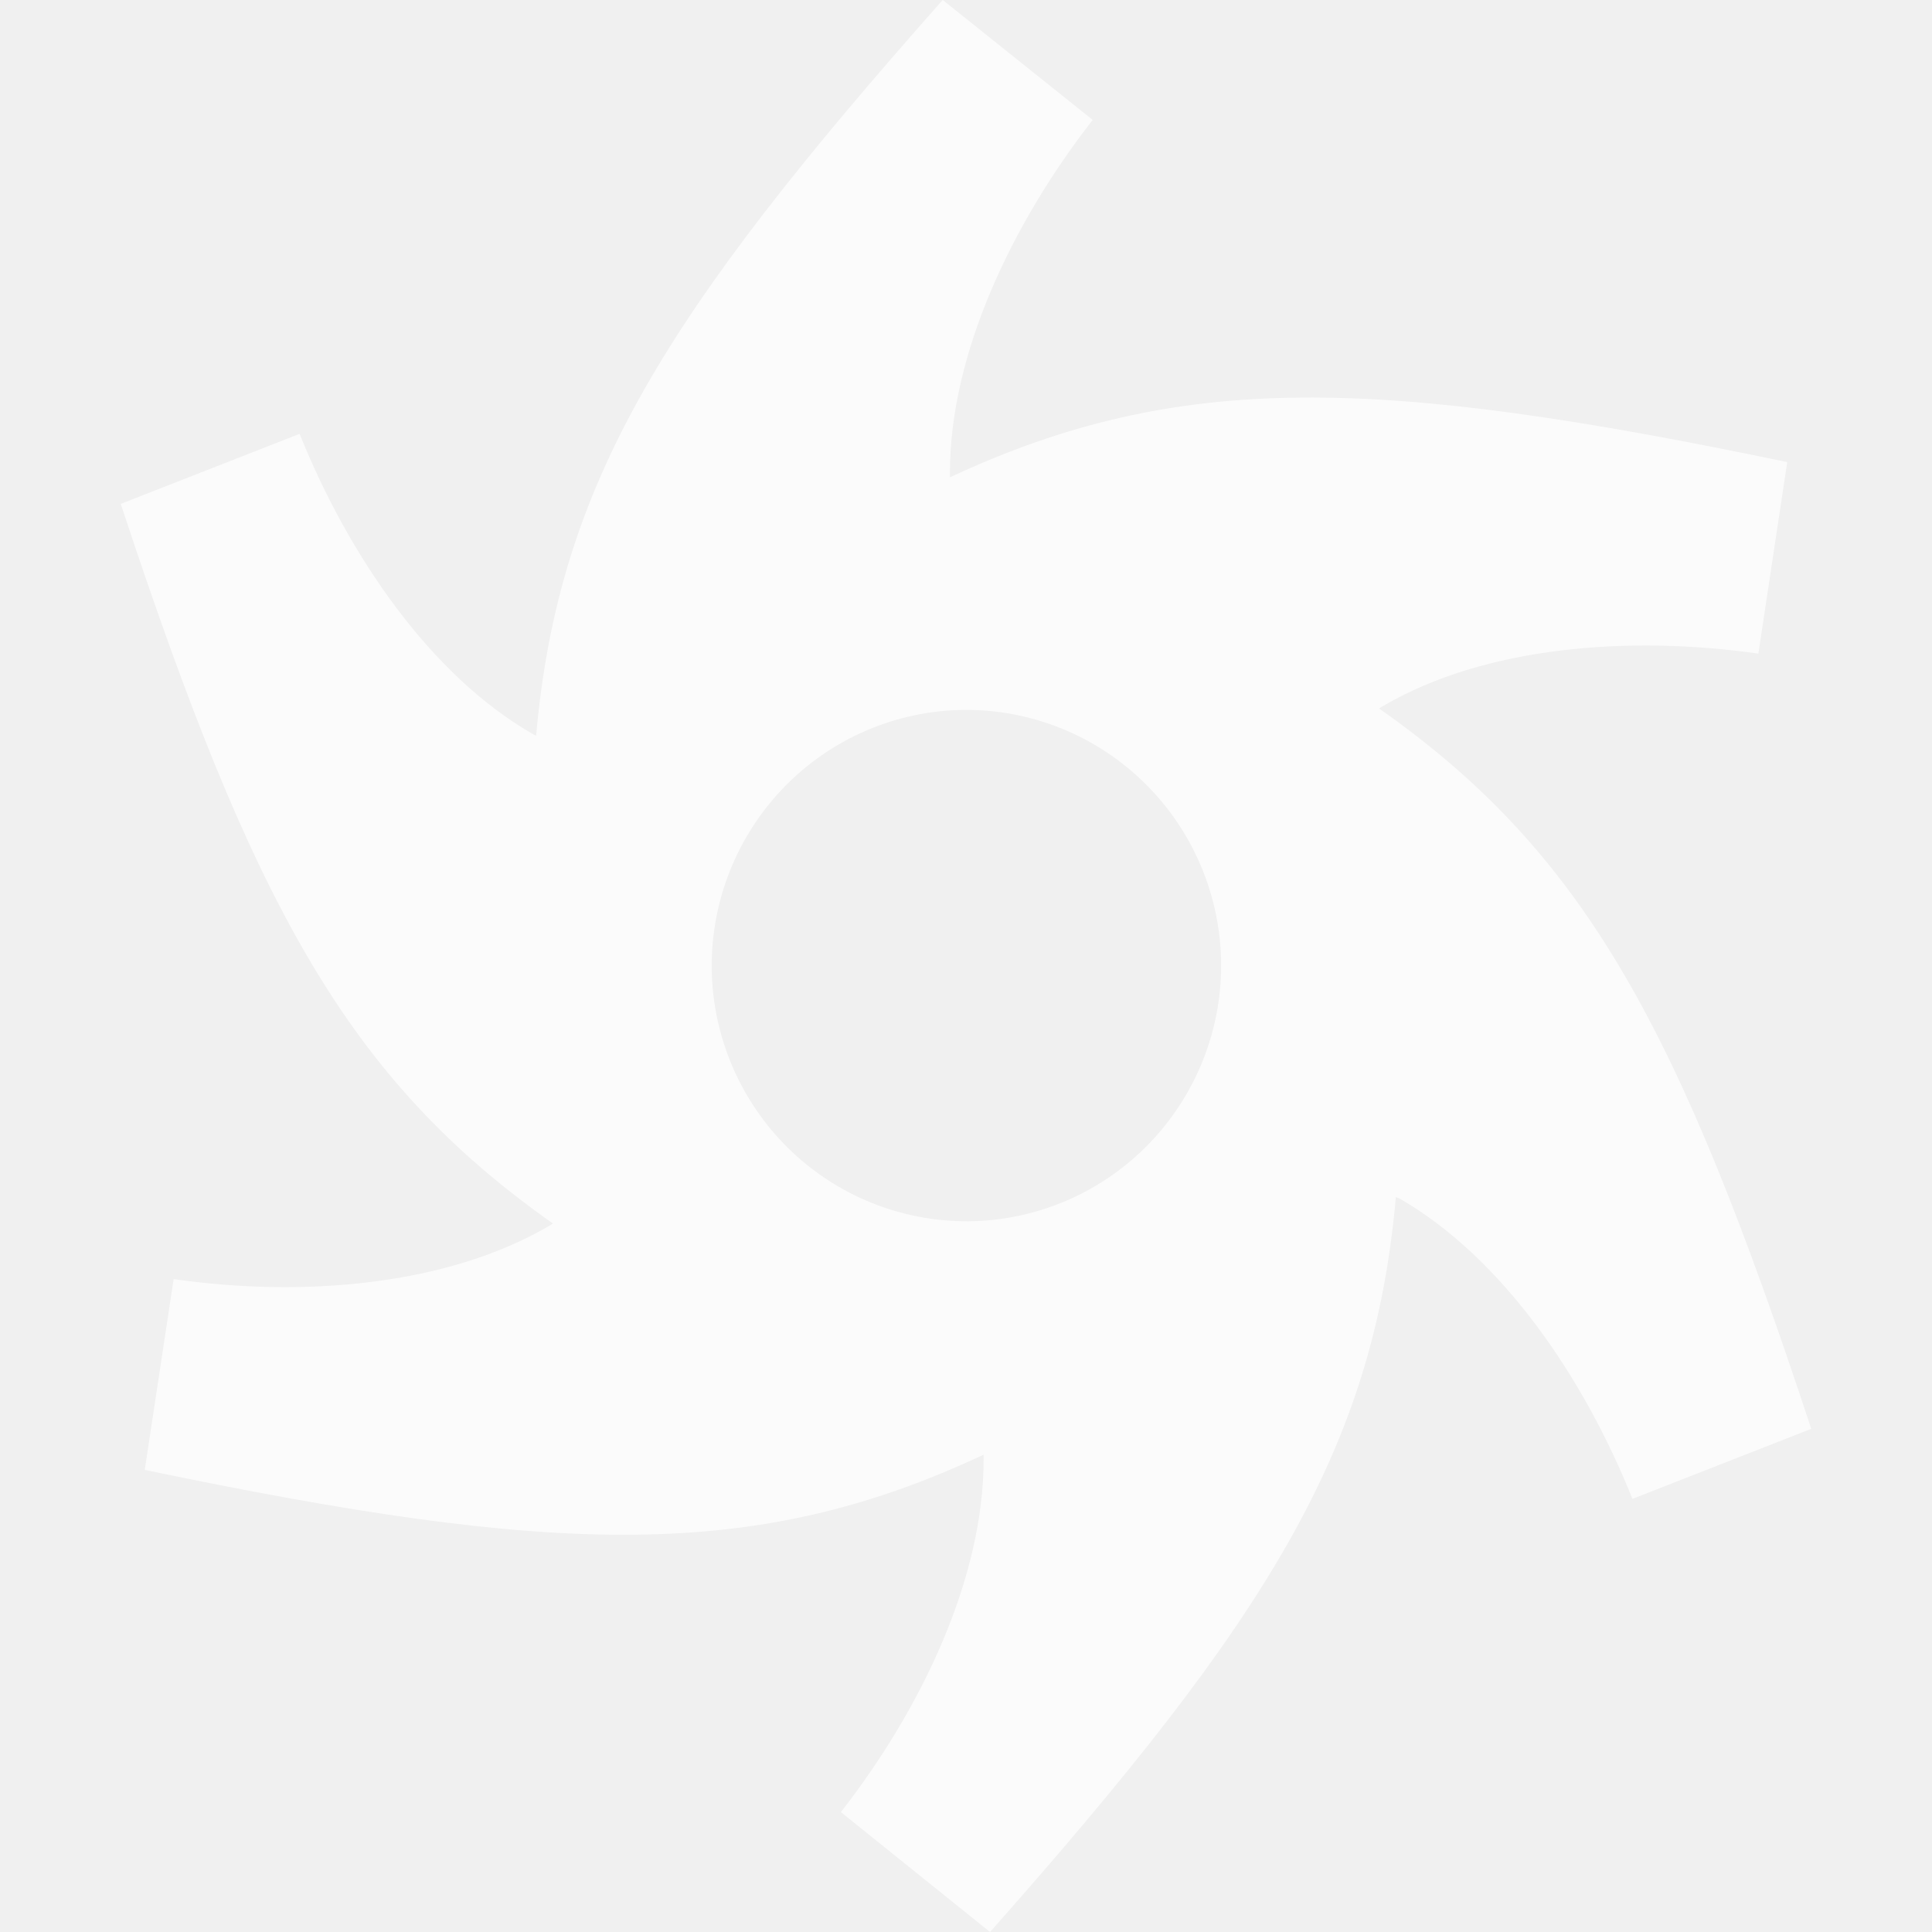
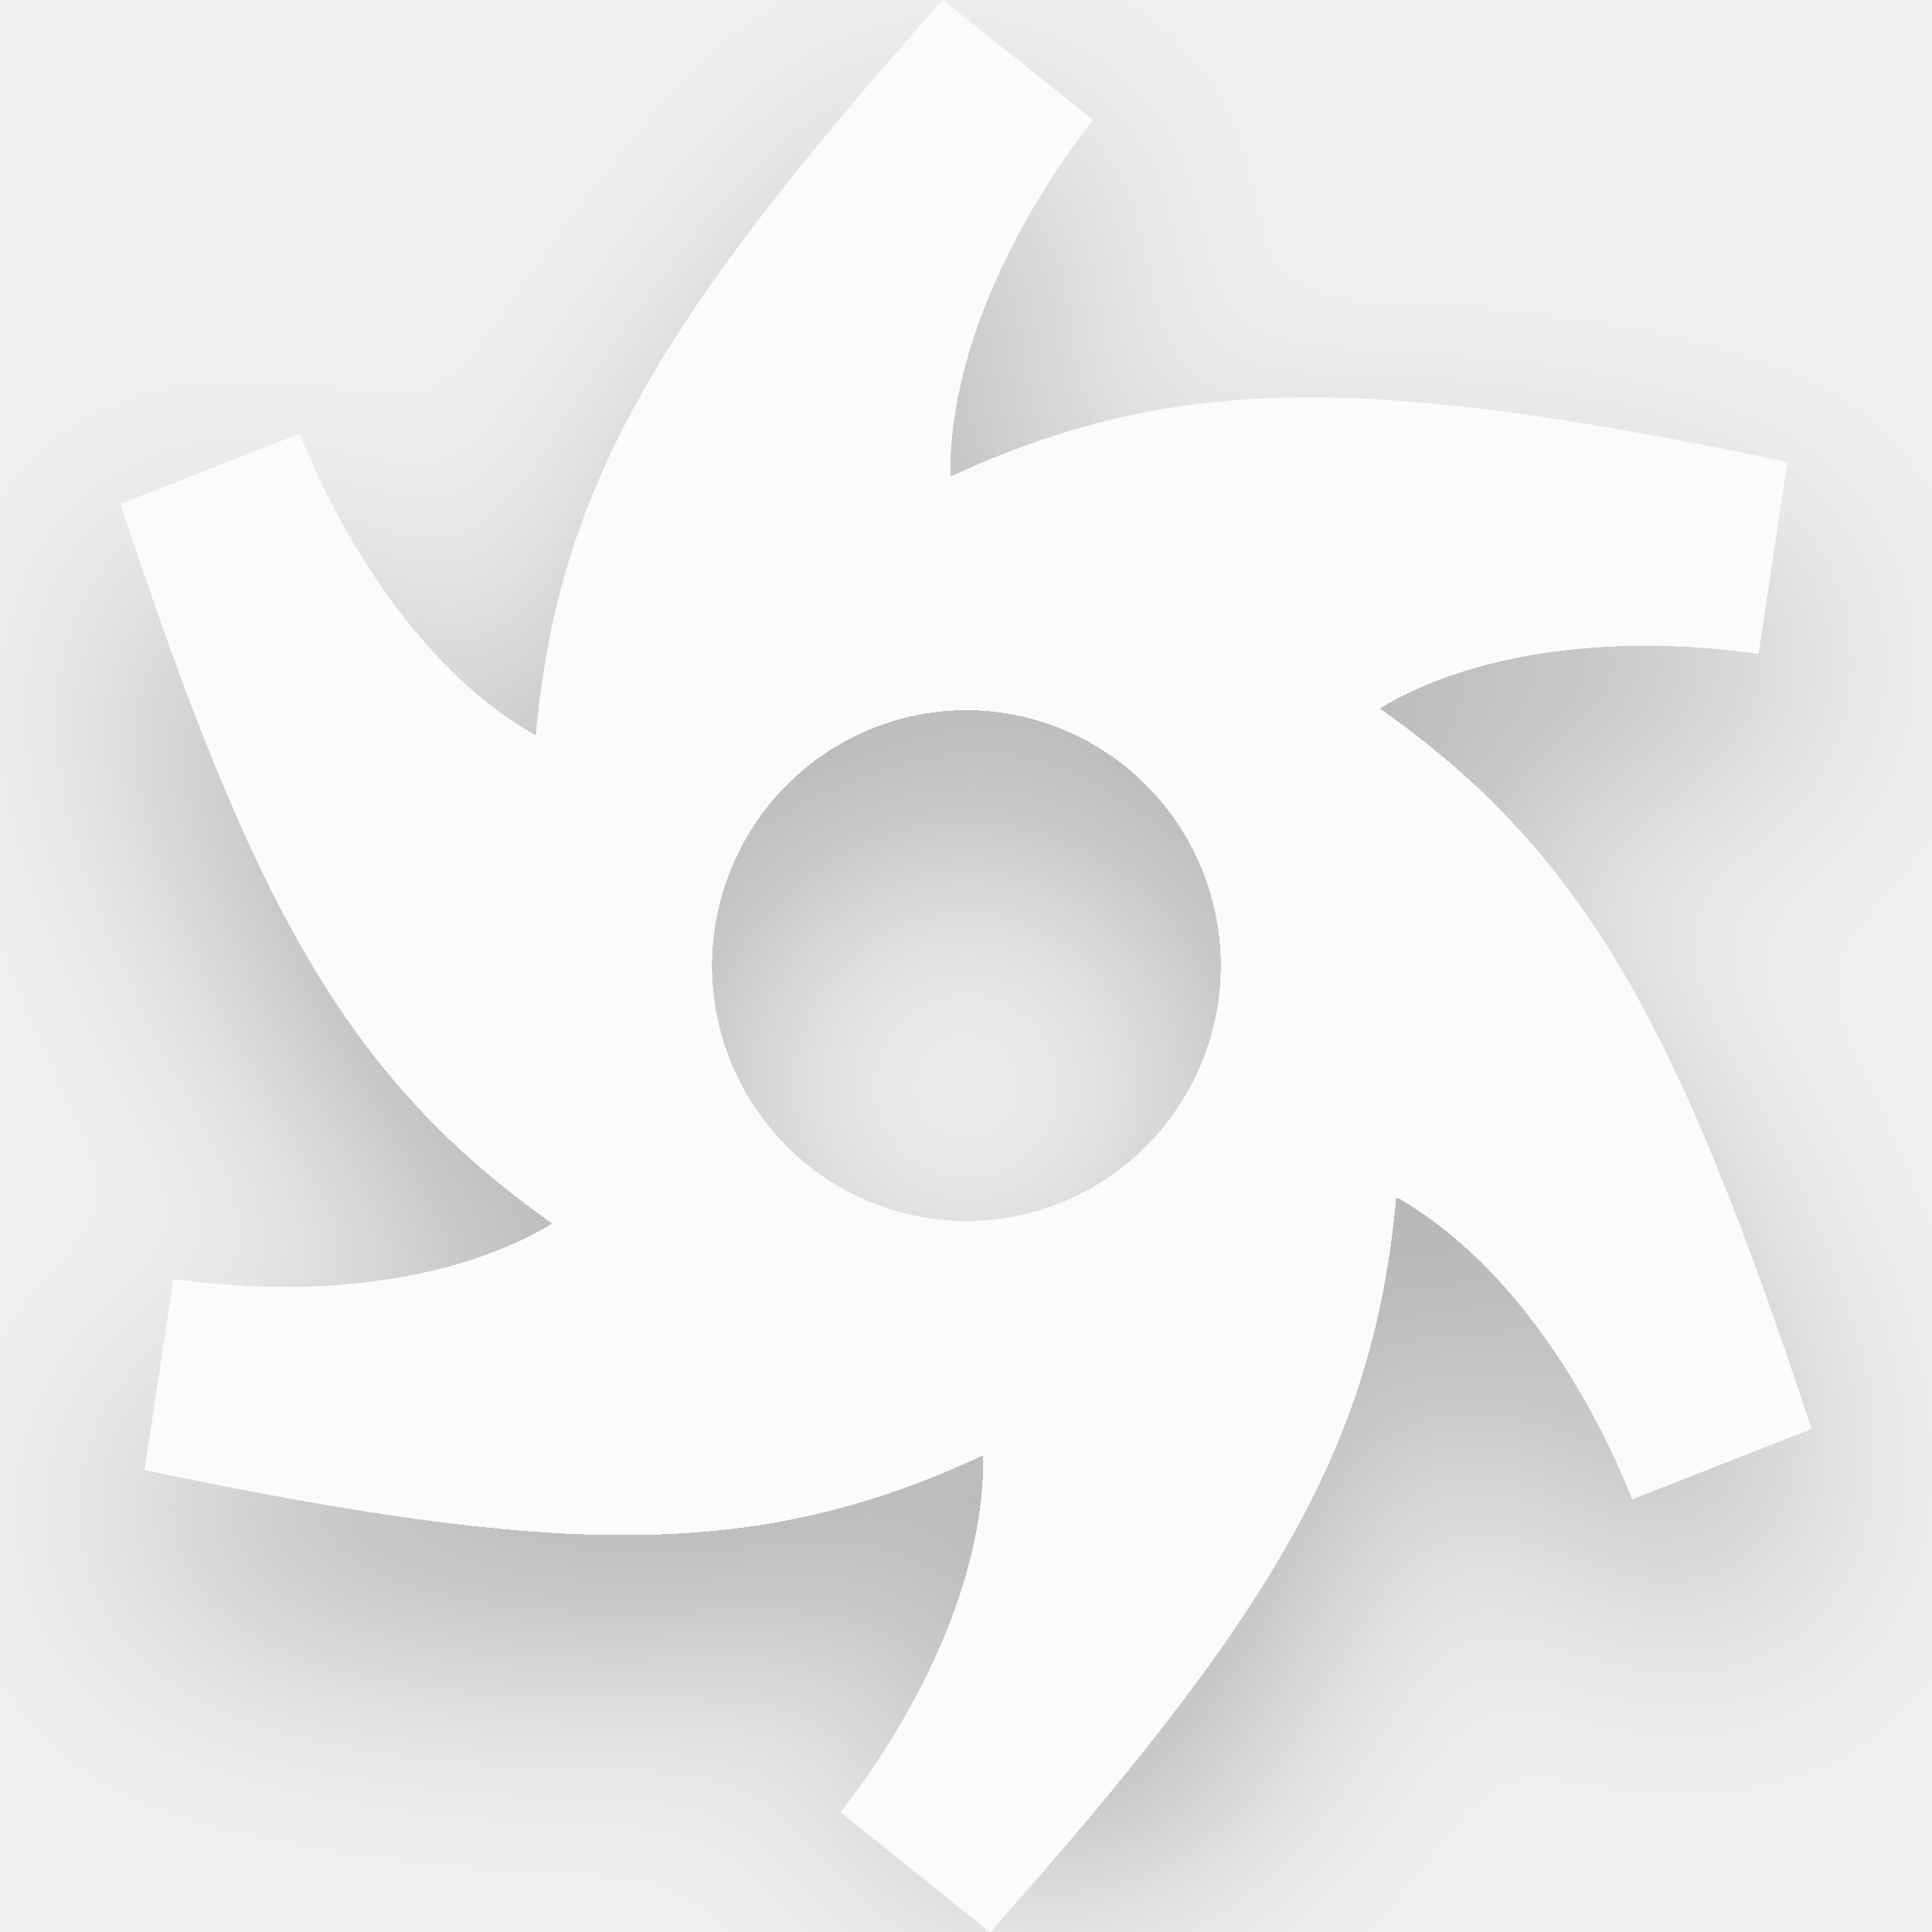
- <svg xmlns="http://www.w3.org/2000/svg" width="16" height="16" viewBox="0 0 16 16" fill="none">
-   <g>
-     <path id="Vector" d="M7.807 0C5.503 2.6 4.626 4 4.44 6.093C4.434 6.087 4.42 6.087 4.414 6.08C3.564 5.593 2.886 4.6 2.481 3.593L1 4.173C2.089 7.473 2.866 8.927 4.58 10.133C4.566 10.14 4.56 10.147 4.546 10.153C3.703 10.647 2.508 10.747 1.438 10.593L1.199 12.173C4.593 12.88 6.24 12.94 8.146 12.047V12.087C8.146 13.067 7.635 14.147 6.964 15.007L8.199 16C10.497 13.407 11.374 12.007 11.56 9.913C11.573 9.92 11.58 9.92 11.593 9.927C12.436 10.413 13.114 11.4 13.519 12.413L15 11.833C13.911 8.533 13.14 7.073 11.42 5.867C11.434 5.86 11.44 5.853 11.454 5.847C12.297 5.353 13.492 5.26 14.562 5.413L14.801 3.827C11.414 3.12 9.767 3.067 7.867 3.953V3.913C7.867 2.933 8.379 1.853 9.049 0.993L7.807 0ZM7.934 5.88C8.493 5.862 9.036 6.068 9.444 6.451C9.853 6.835 10.093 7.366 10.112 7.927C10.13 8.488 9.925 9.033 9.543 9.443C9.161 9.853 8.632 10.094 8.073 10.113C7.514 10.131 6.971 9.926 6.562 9.542C6.154 9.158 5.914 8.628 5.895 8.067C5.877 7.505 6.082 6.96 6.464 6.55C6.846 6.14 7.375 5.899 7.934 5.88Z" fill="#FFFFFF" fill-opacity="0.75" />
+ <svg xmlns="http://www.w3.org/2000/svg" width="16" height="16" viewBox="1 1 16 16" fill="none">
+   <g filter="url(#filter0_d_0_1)">
+     <path id="Vector" d="M8.807 1C6.503 3.6 5.626 5 5.44 7.093C5.434 7.087 5.42 7.087 5.414 7.08C4.564 6.593 3.886 5.6 3.481 4.593L2 5.173C3.089 8.473 3.866 9.927 5.58 11.133C5.566 11.14 5.56 11.147 5.546 11.153C4.703 11.647 3.508 11.747 2.438 11.593L2.199 13.173C5.593 13.88 7.24 13.94 9.146 13.047V13.087C9.146 14.067 8.635 15.147 7.964 16.007L9.199 17C11.497 14.407 12.374 13.007 12.56 10.913C12.573 10.92 12.58 10.92 12.593 10.927C13.436 11.413 14.114 12.4 14.519 13.413L16 12.833C14.911 9.533 14.14 8.073 12.42 6.867C12.434 6.86 12.44 6.853 12.454 6.847C13.297 6.353 14.492 6.26 15.562 6.413L15.801 4.827C12.414 4.12 10.767 4.067 8.867 4.953V4.913C8.867 3.933 9.379 2.853 10.049 1.993L8.807 1ZM8.934 6.88C9.493 6.862 10.036 7.068 10.444 7.451C10.853 7.835 11.093 8.366 11.112 8.927C11.13 9.488 10.925 10.033 10.543 10.443C10.161 10.853 9.632 11.094 9.073 11.113C8.514 11.131 7.971 10.926 7.562 10.542C7.154 10.158 6.914 9.628 6.895 9.067C6.877 8.505 7.082 7.96 7.464 7.55C7.846 7.14 8.375 6.899 8.934 6.88Z" fill="#FFFFFF" fill-opacity="0.75" />
  </g>
+   <defs>
+     <filter id="filter0_d_0_1" x="-1" y="0" width="20" height="20" filterUnits="userSpaceOnUse" color-interpolation-filters="sRGB">
+       <feFlood flood-opacity="0" result="BackgroundImageFix" />
+       <feColorMatrix in="SourceAlpha" type="matrix" values="0 0 0 0 0 0 0 0 0 0 0 0 0 0 0 0 0 0 127 0" result="hardAlpha" />
+       <feOffset dy="1" />
+       <feGaussianBlur stdDeviation="1" />
+       <feComposite in2="hardAlpha" operator="out" />
+       <feColorMatrix type="matrix" values="0 0 0 0 0 0 0 0 0 0 0 0 0 0 0 0 0 0 0.25 0" />
+       <feMerge>
+         <feMergeNode />
+         <feMergeNode in="SourceGraphic" />
+       </feMerge>
+     </filter>
+   </defs>
</svg>
